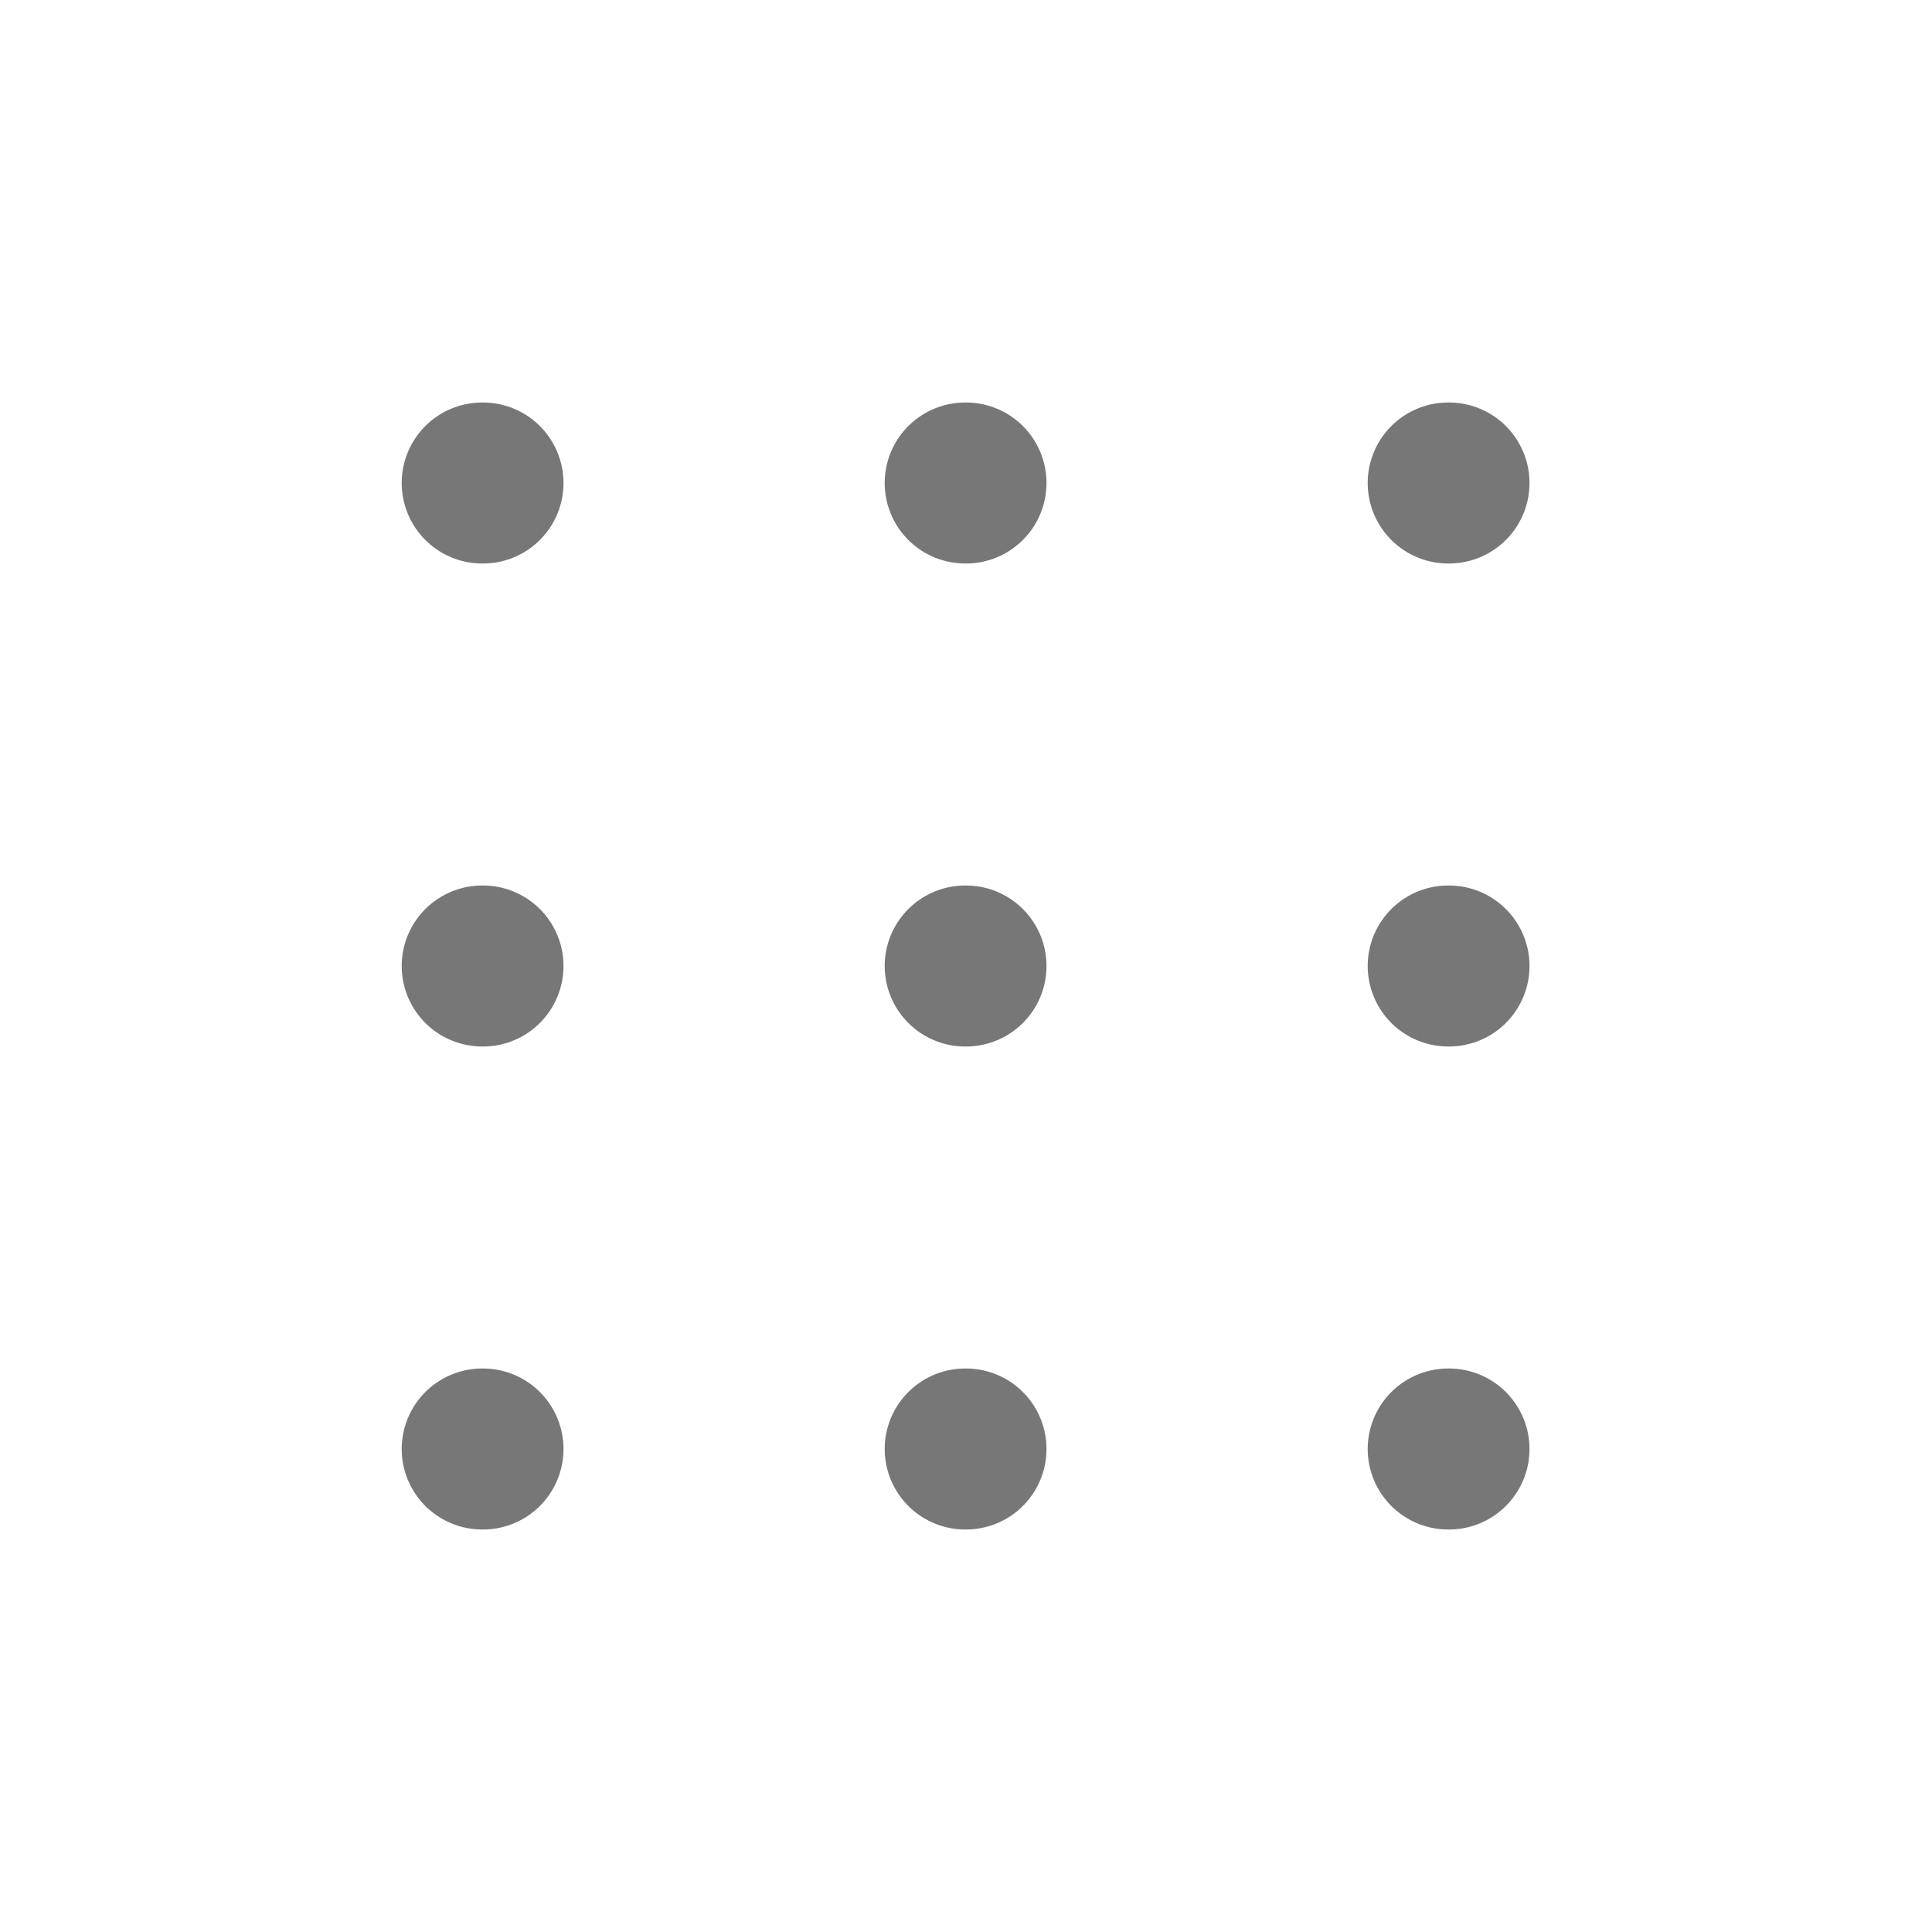
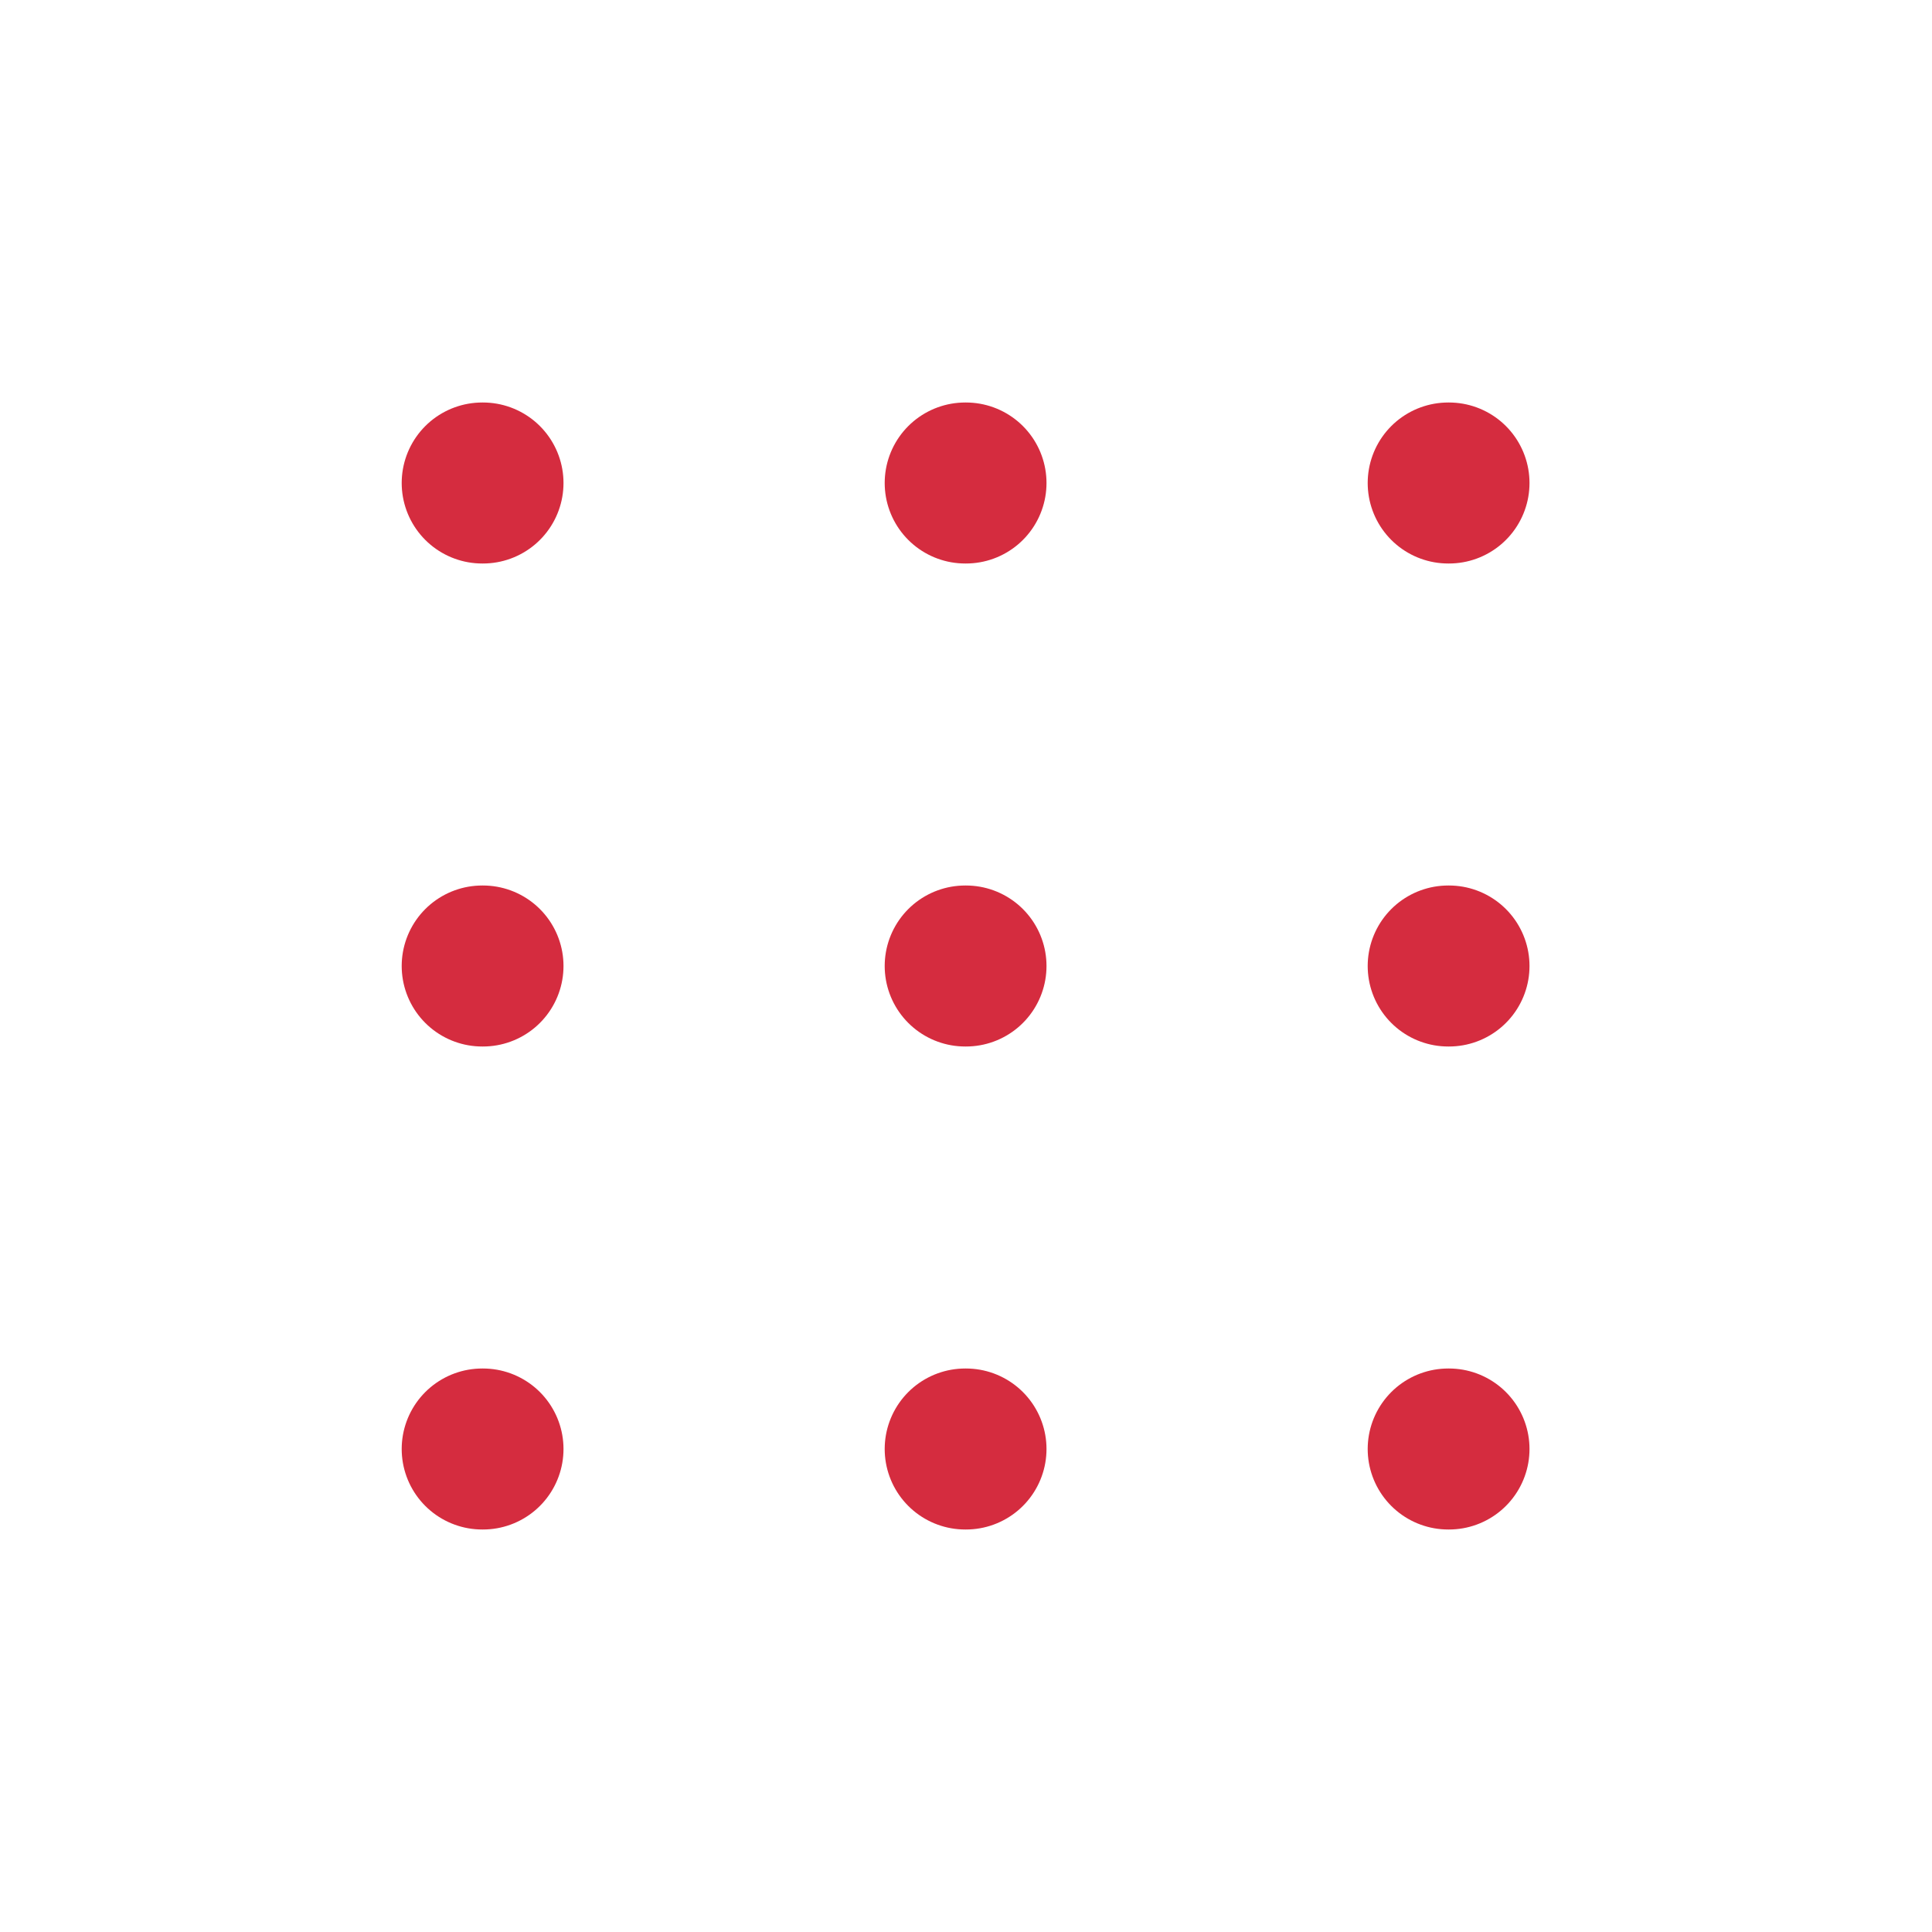
- <svg xmlns="http://www.w3.org/2000/svg" width="800px" height="800px" viewBox="0 0 24 24" fill="none" stroke="#777777" stroke-width="1" stroke-linecap="round" stroke-linejoin="miter">
+ <svg xmlns="http://www.w3.org/2000/svg" width="800px" height="800px" viewBox="0 0 24 24" fill="none" stroke="#d52c3f" stroke-width="1" stroke-linecap="round" stroke-linejoin="miter">
  <line x1="5.99" y1="6" x2="6" y2="6" stroke-linecap="round" stroke-width="2" />
  <line x1="11.99" y1="6" x2="12" y2="6" stroke-linecap="round" stroke-width="2" />
  <line x1="17.99" y1="6" x2="18" y2="6" stroke-linecap="round" stroke-width="2" />
  <line x1="5.99" y1="12" x2="6" y2="12" stroke-linecap="round" stroke-width="2" />
  <line x1="11.99" y1="12" x2="12" y2="12" stroke-linecap="round" stroke-width="2" />
  <line x1="17.99" y1="12" x2="18" y2="12" stroke-linecap="round" stroke-width="2" />
  <line x1="5.99" y1="18" x2="6" y2="18" stroke-linecap="round" stroke-width="2" />
  <line x1="11.99" y1="18" x2="12" y2="18" stroke-linecap="round" stroke-width="2" />
  <line x1="17.99" y1="18" x2="18" y2="18" stroke-linecap="round" stroke-width="2" />
</svg>
